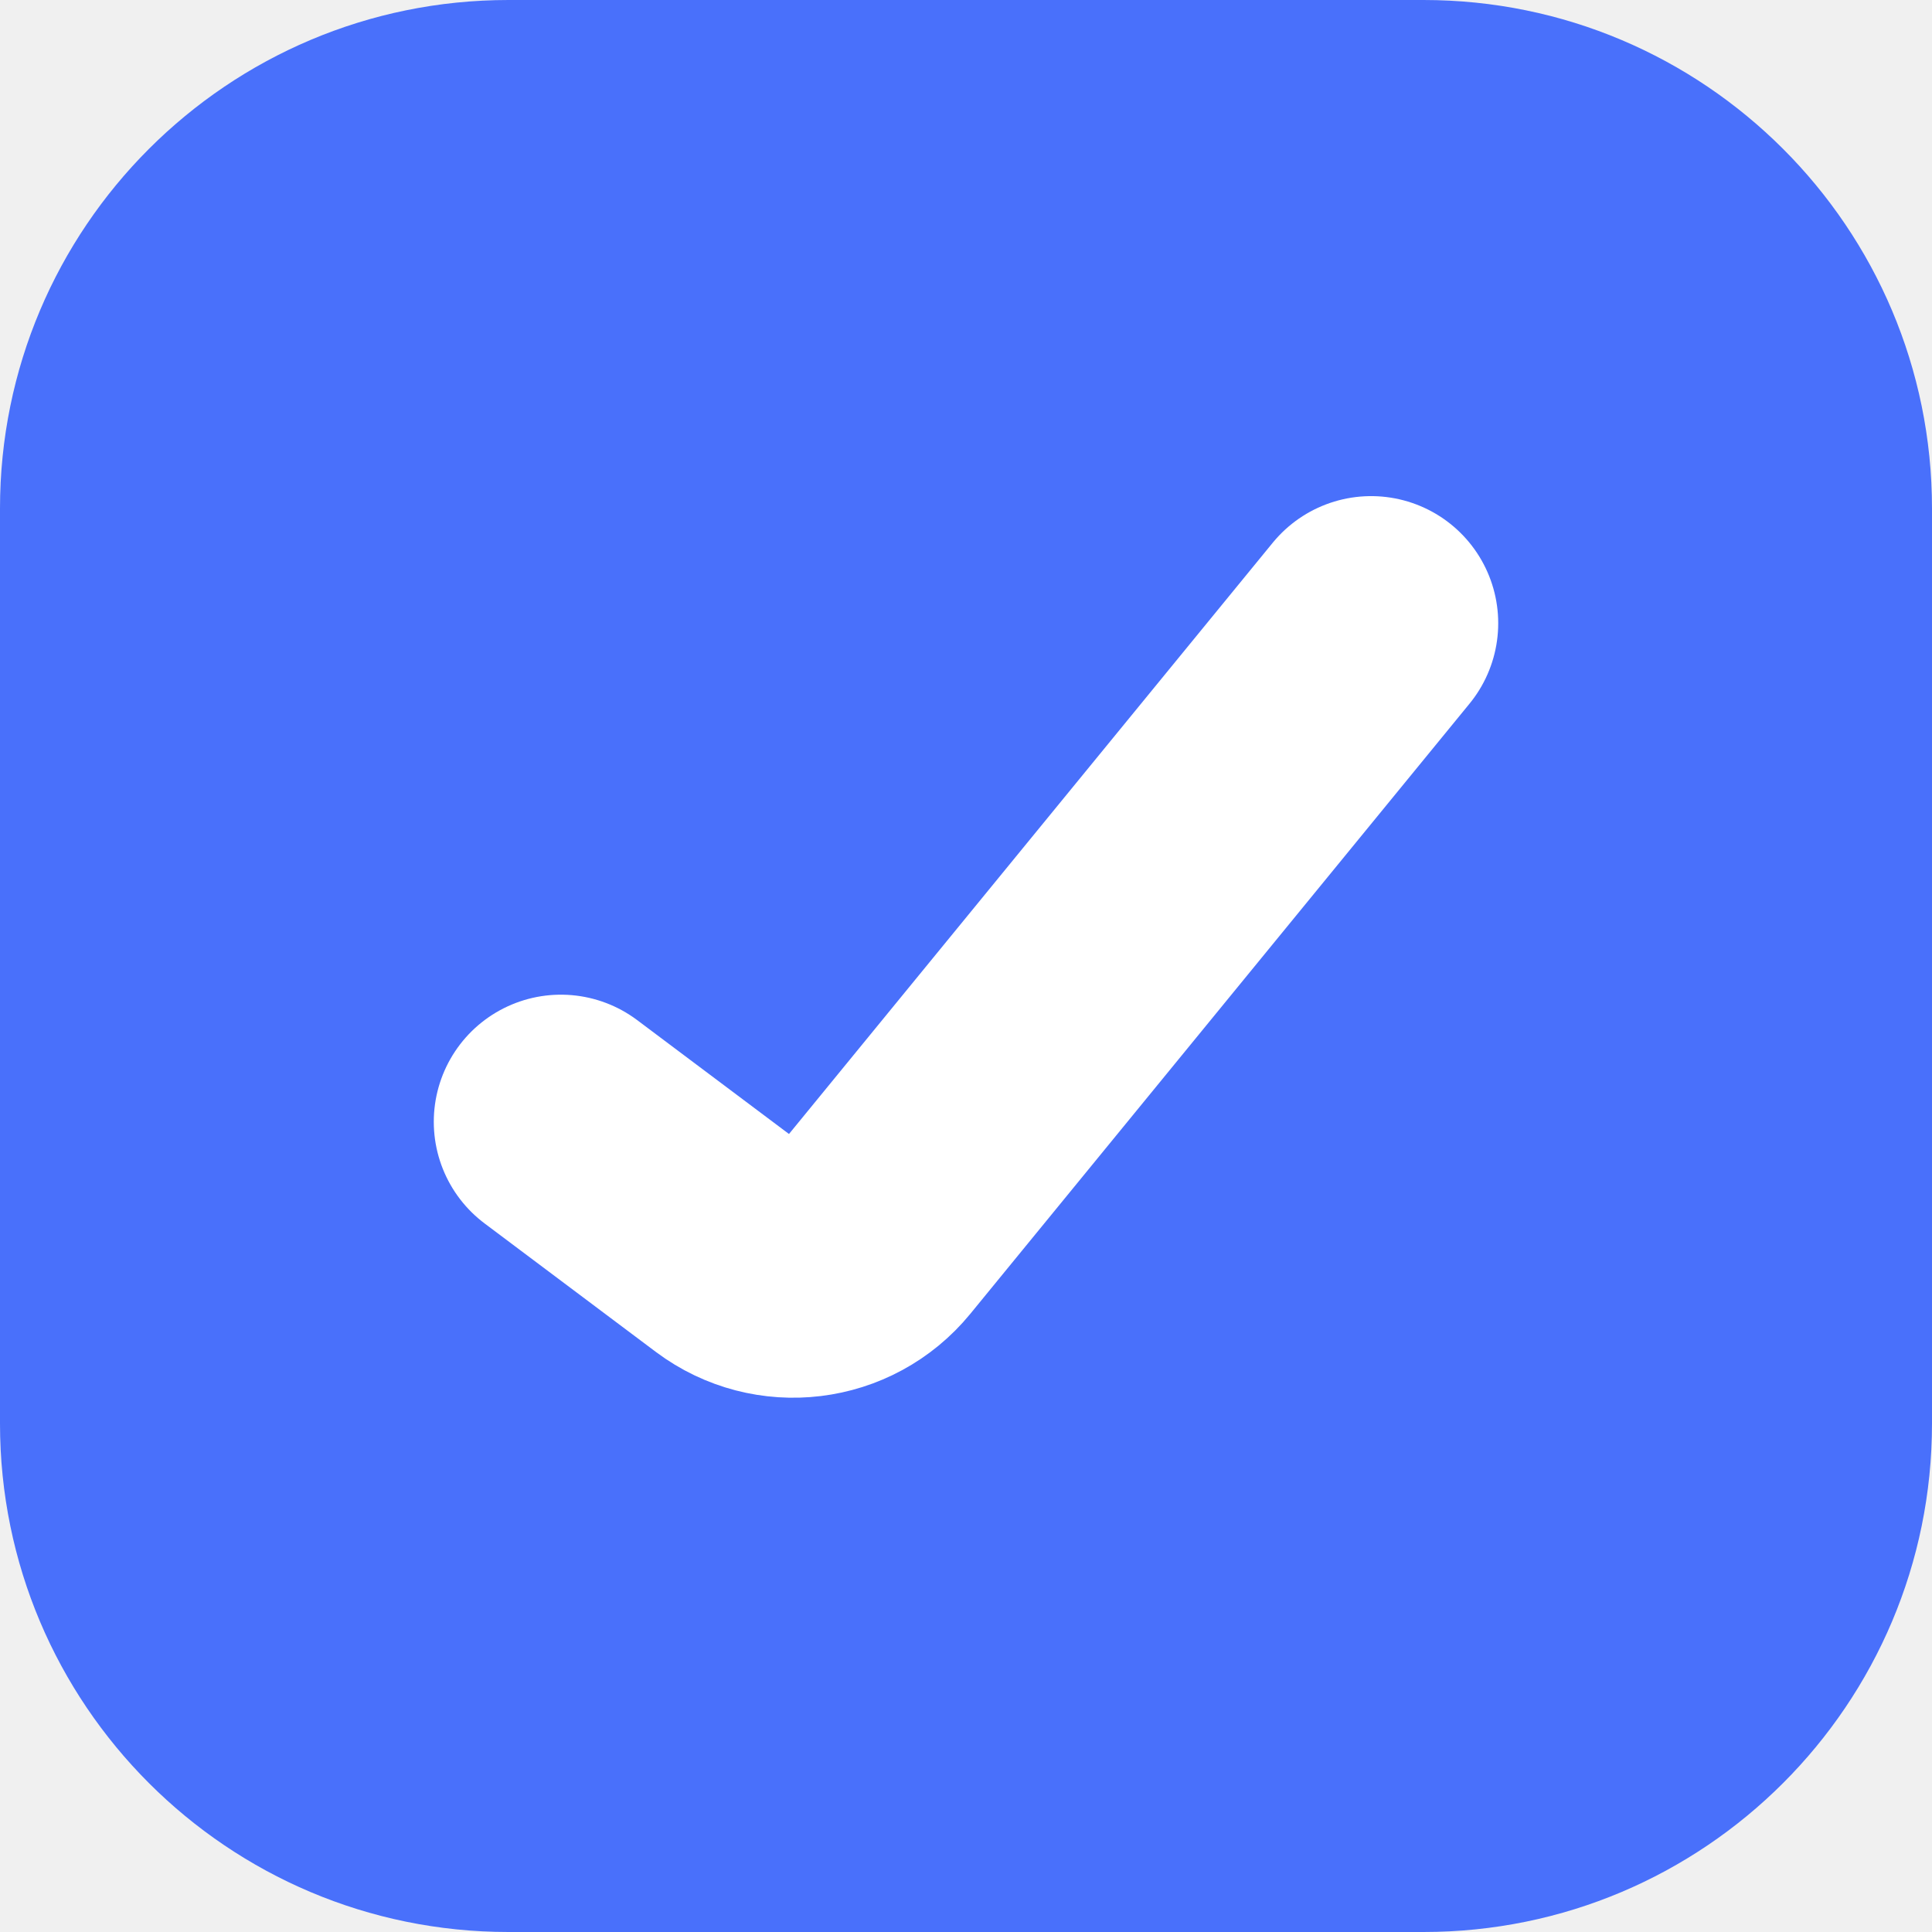
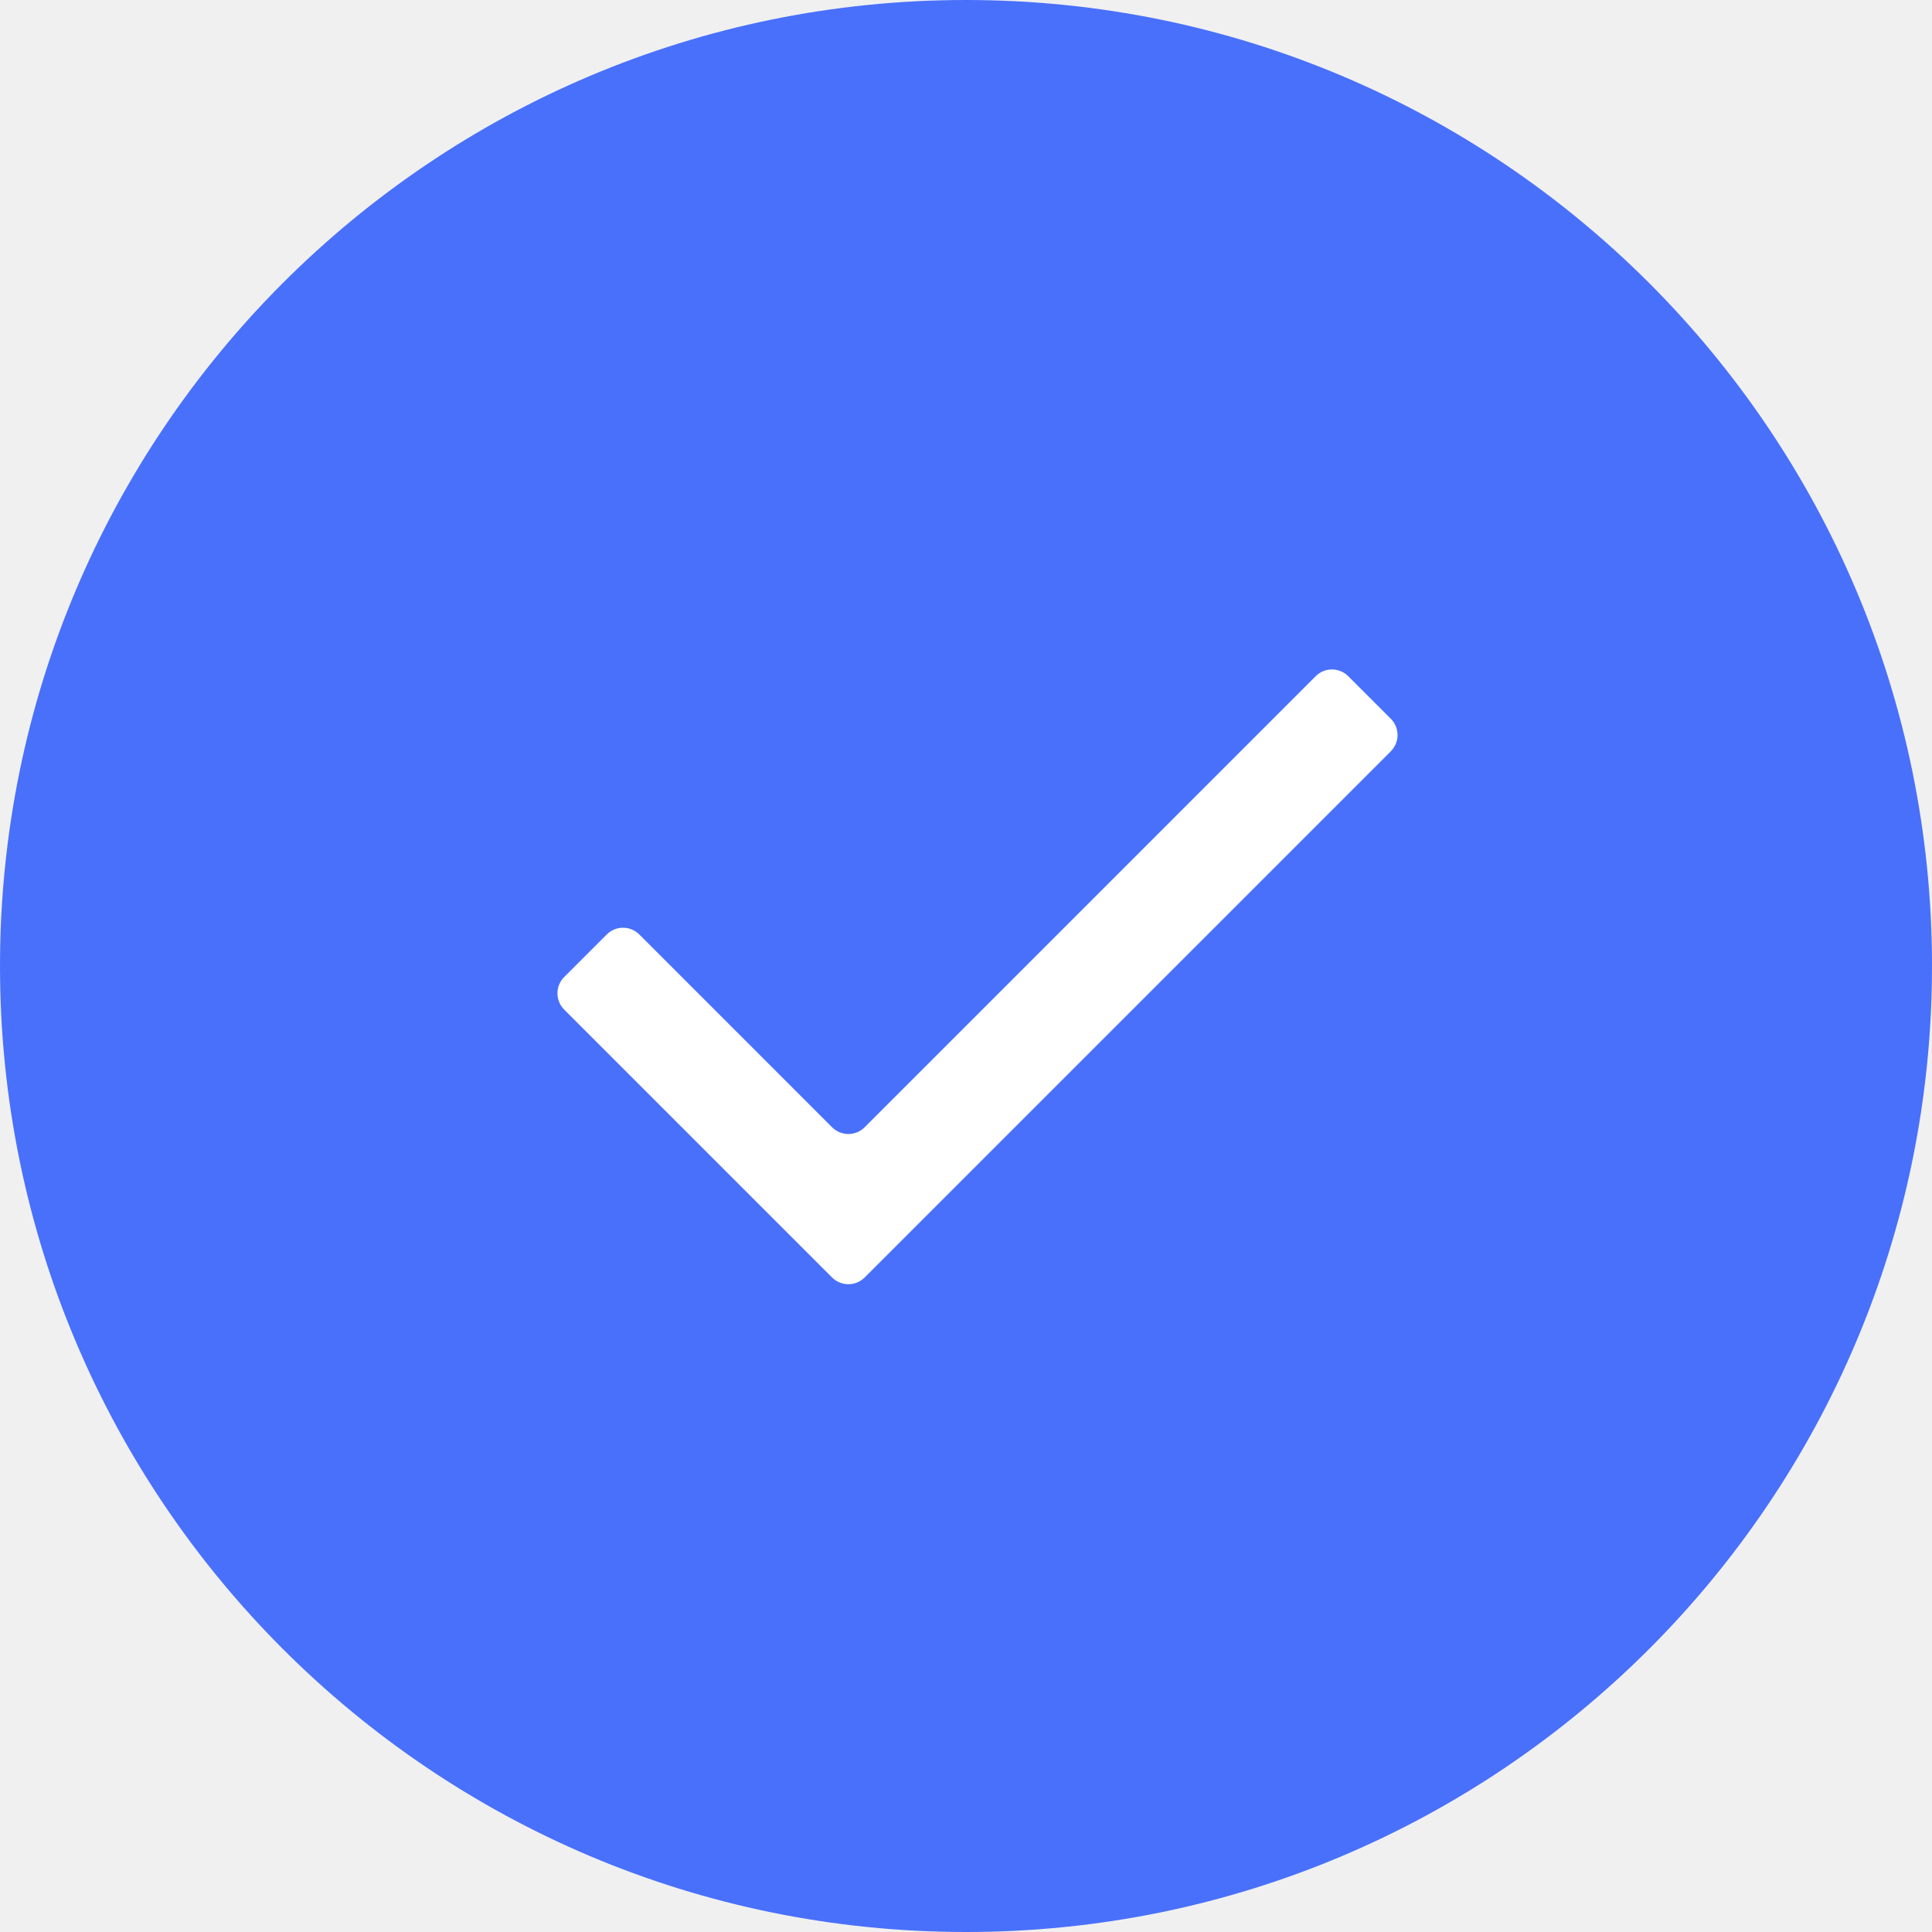
- <svg xmlns="http://www.w3.org/2000/svg" width="19" height="19" viewBox="0 0 19 19" fill="none">
-   <rect width="19" height="19" rx="5" fill="#4970FB" />
-   <path d="M5.516 11.032L7.201 12.296C7.63 12.617 8.235 12.544 8.575 12.129L13.484 6.129" stroke="white" stroke-width="2.5" stroke-linecap="round" />
+ <svg xmlns="http://www.w3.org/2000/svg" width="84" height="84" viewBox="0 0 84 84" fill="none">
+   <circle cx="42" cy="42" r="42" fill="#4970FB" />
+   <path d="M37.593 55.543C37.202 55.933 36.569 55.933 36.178 55.543L24.53 43.895C24.14 43.504 24.14 42.871 24.53 42.48L26.381 40.629C26.772 40.238 27.405 40.238 27.796 40.629L36.178 49.012C36.569 49.402 37.202 49.402 37.593 49.012L57.204 29.4C57.595 29.009 58.228 29.009 58.619 29.4L60.47 31.251C60.861 31.642 60.861 32.275 60.47 32.665L37.593 55.543Z" fill="white" />
</svg>
